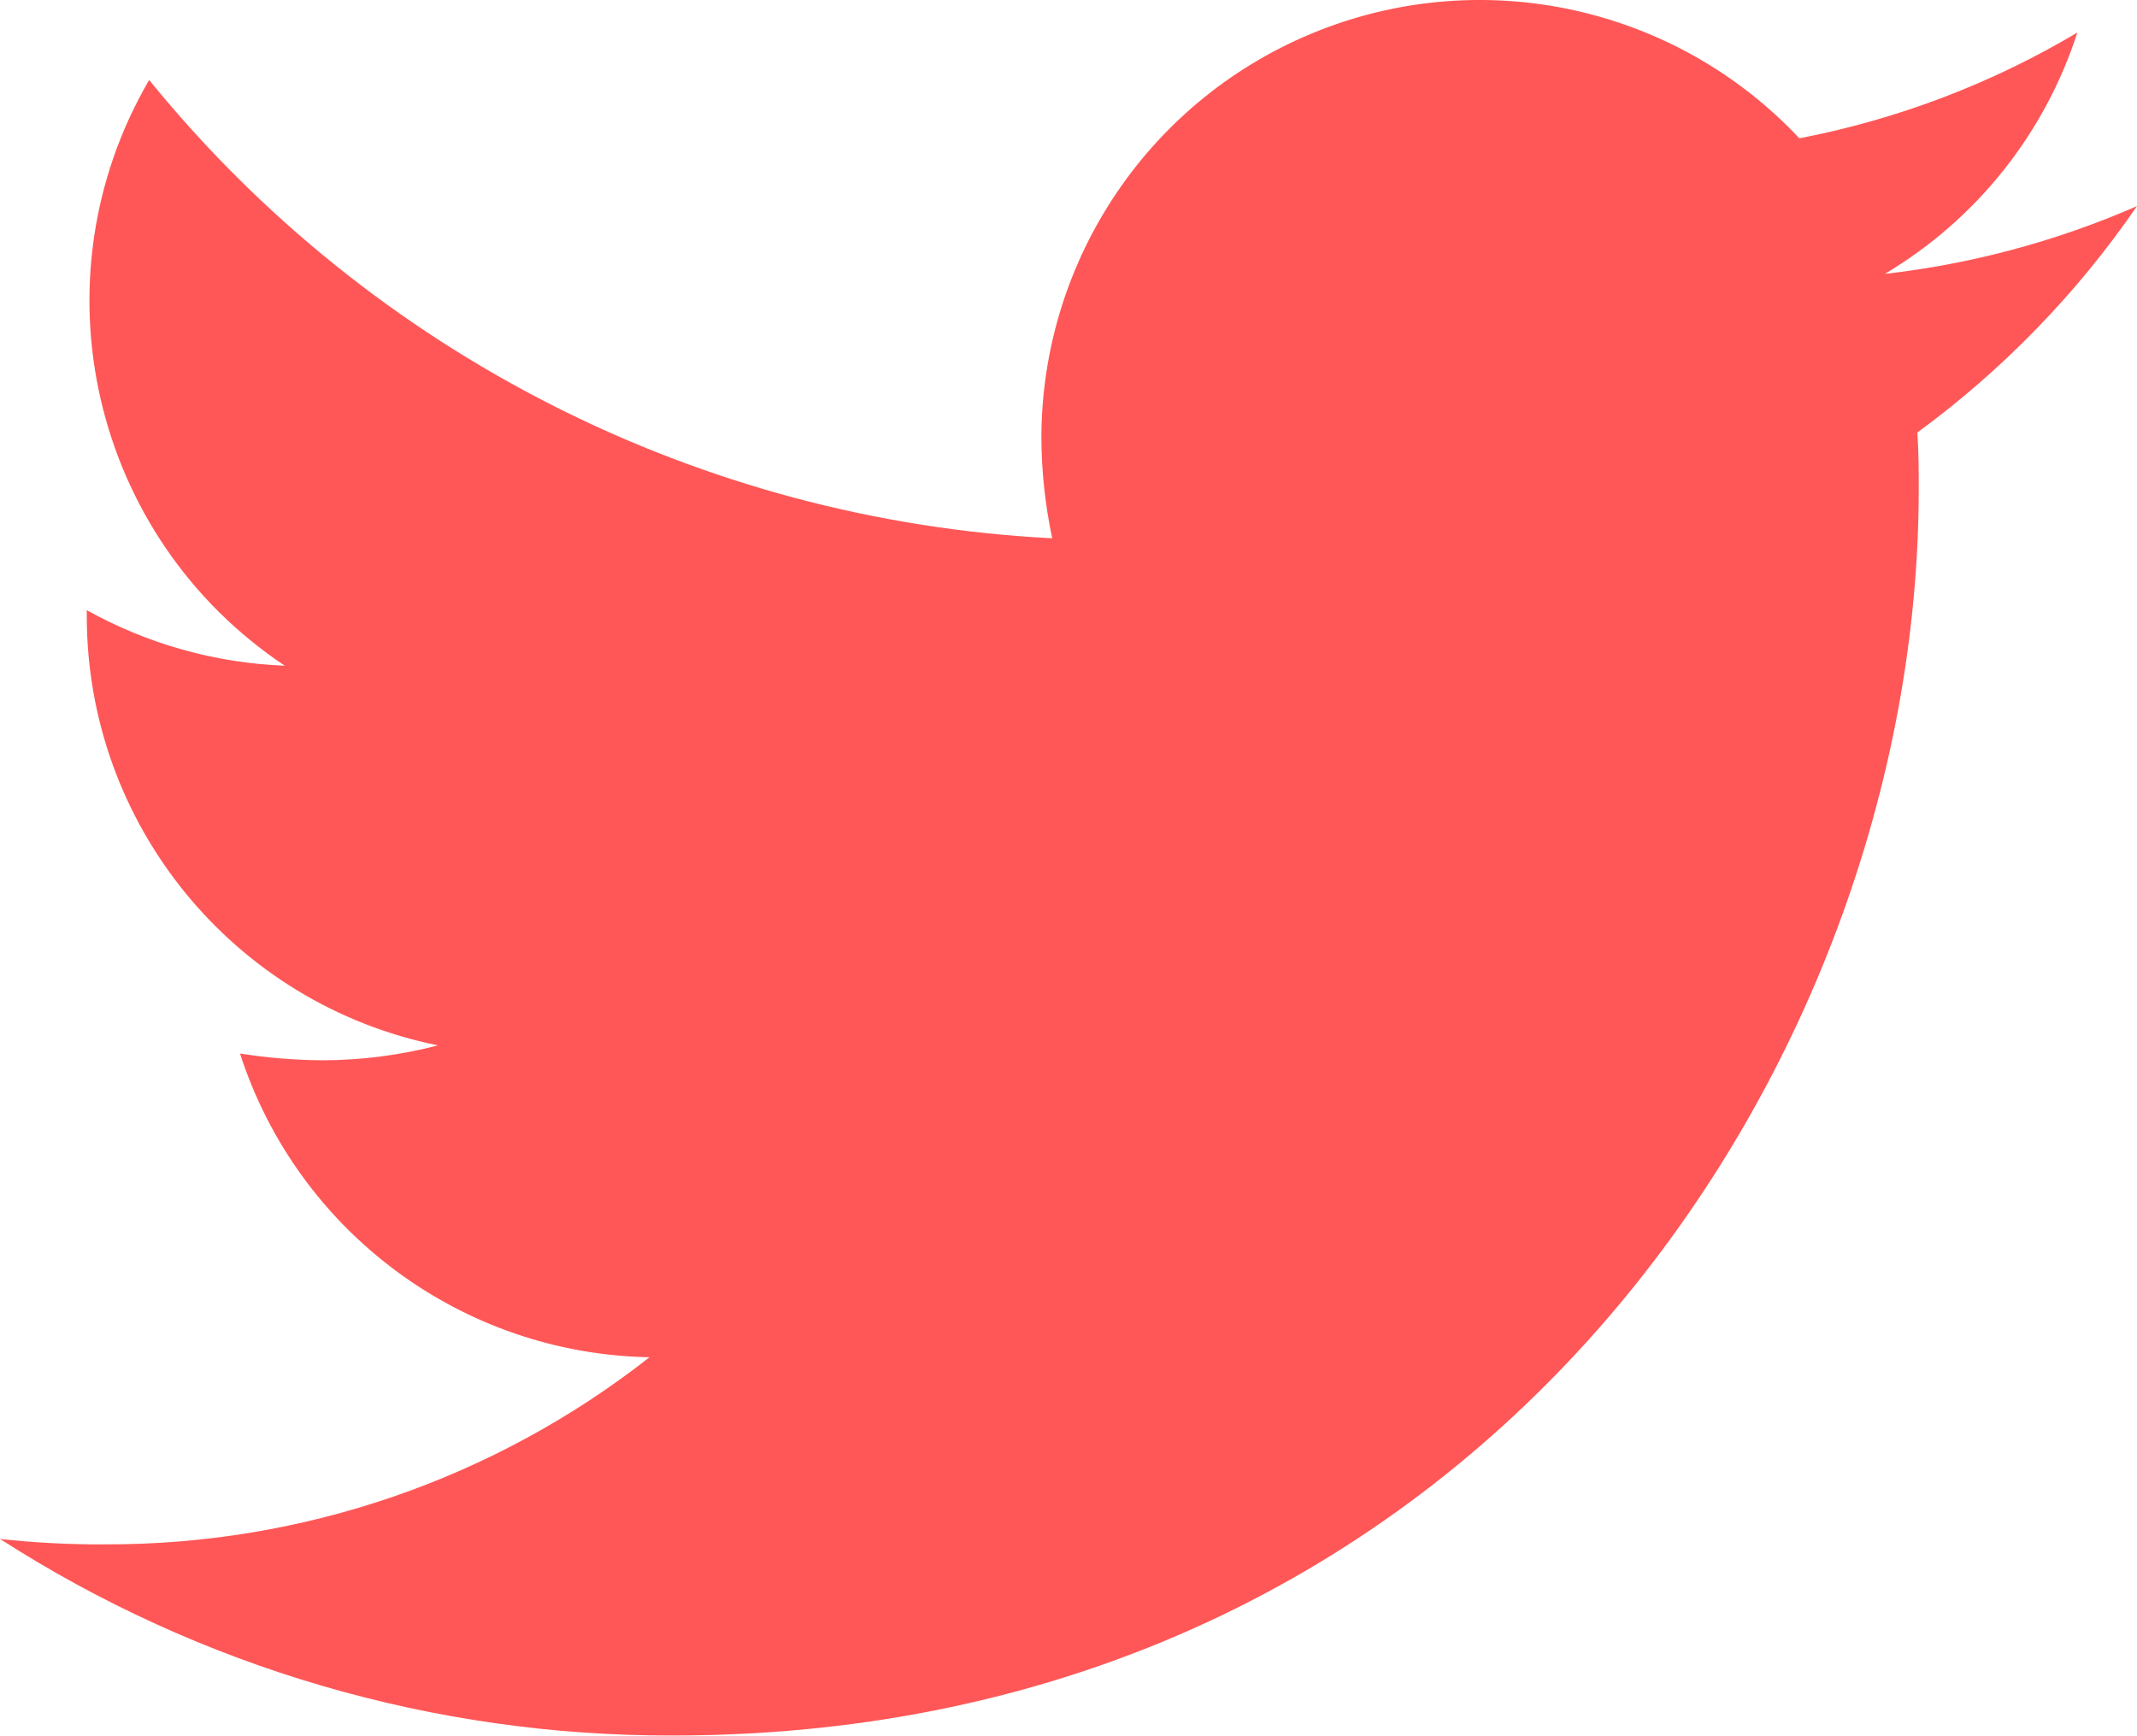
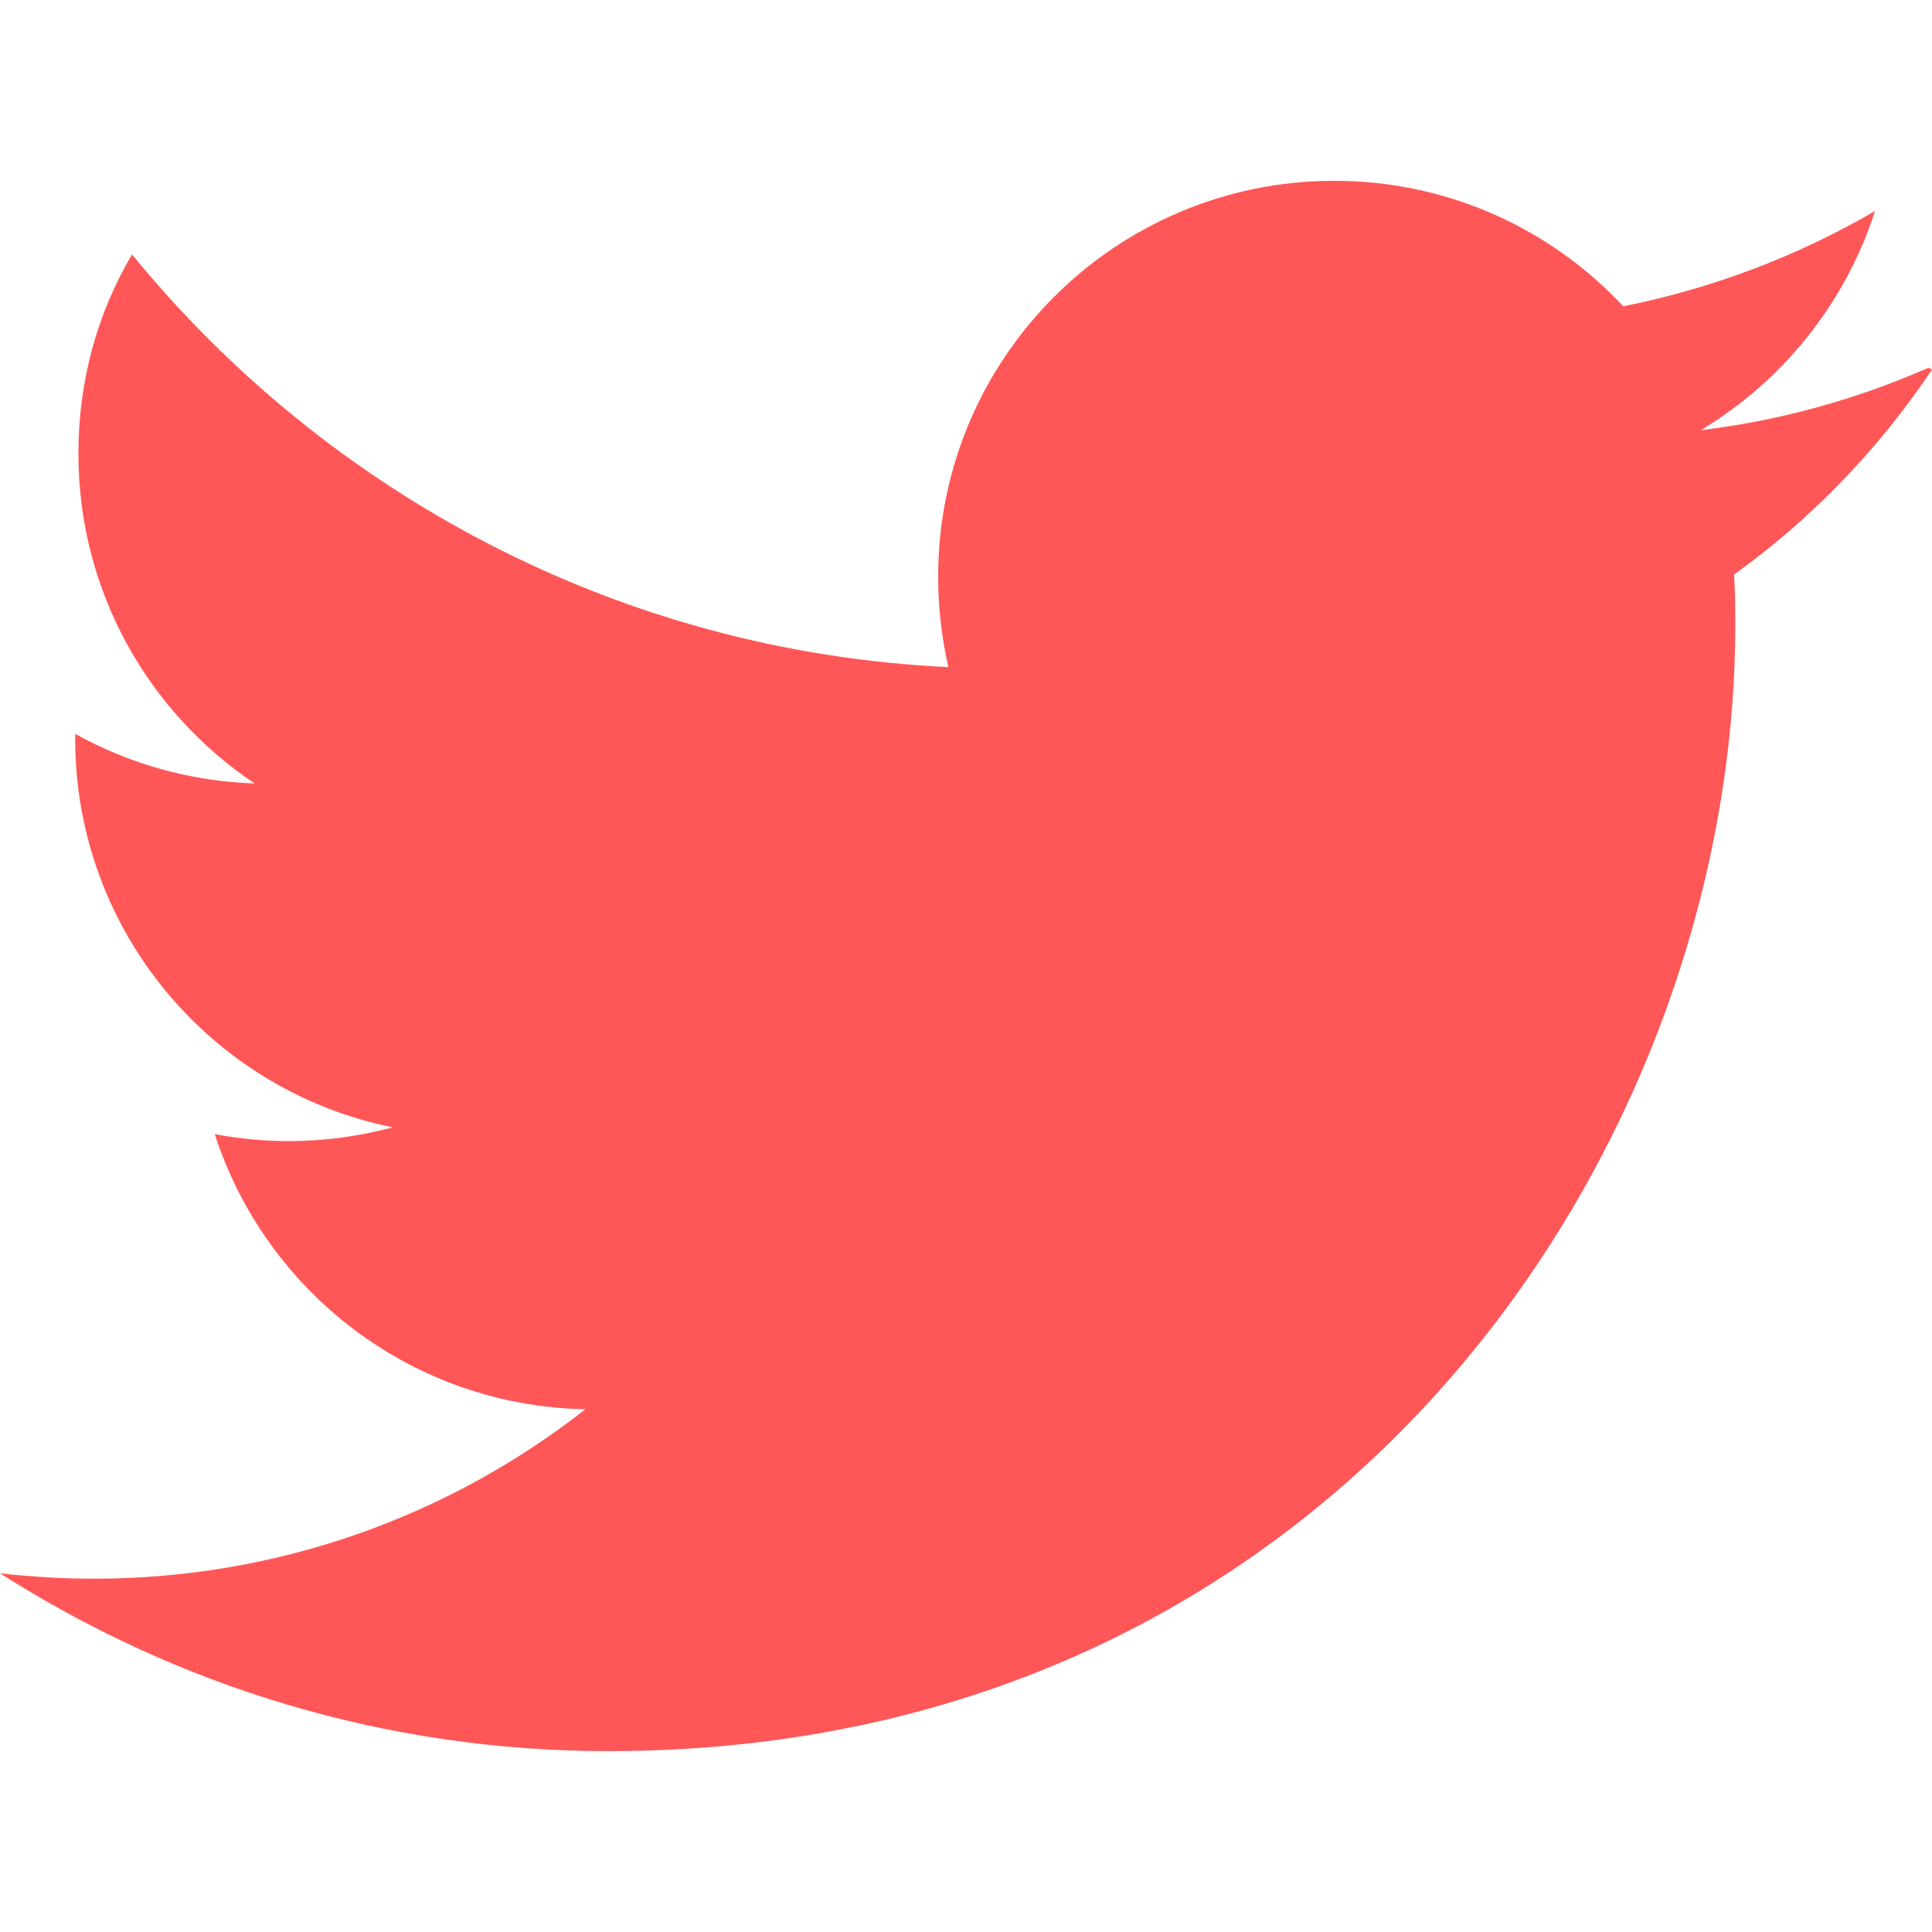
- <svg xmlns="http://www.w3.org/2000/svg" width="153.906" height="125" viewBox="0 0 153.906 125">
-   <defs>
-     <style>
-       .cls-1 {
-         fill: #ff5757;
-       }
-     </style>
-   </defs>
-   <path id="twitter" class="cls-1" d="M138.086,79.234c.1,1.367.1,2.735.1,4.1,0,41.7-31.738,89.746-89.746,89.746A89.138,89.138,0,0,1,0,158.922a65.253,65.253,0,0,0,7.617.39,63.171,63.171,0,0,0,39.16-13.476,31.6,31.6,0,0,1-29.492-21.875,39.78,39.78,0,0,0,5.957.488,33.361,33.361,0,0,0,8.3-1.074A31.547,31.547,0,0,1,6.25,92.418v-.39a31.767,31.767,0,0,0,14.258,4,31.59,31.59,0,0,1-9.766-42.187A89.66,89.66,0,0,0,75.781,86.851,35.608,35.608,0,0,1,75,79.625a31.573,31.573,0,0,1,54.59-21.582,62.1,62.1,0,0,0,20.02-7.617,31.458,31.458,0,0,1-13.867,17.383,63.234,63.234,0,0,0,18.164-4.883A67.8,67.8,0,0,1,138.086,79.234Z" transform="translate(0 -48.082)" />
+ <svg xmlns="http://www.w3.org/2000/svg" fill="#FF5757" role="img" viewBox="0 0 24 24">
+   <path d="M23.954 4.569c-.885.389-1.83.654-2.825.775 1.014-.611 1.794-1.574 2.163-2.723-.951.555-2.005.959-3.127 1.184-.896-.959-2.173-1.559-3.591-1.559-2.717 0-4.92 2.203-4.92 4.917 0 .39.045.765.127 1.124C7.691 8.094 4.066 6.13 1.64 3.161c-.427.722-.666 1.561-.666 2.475 0 1.71.87 3.213 2.188 4.096-.807-.026-1.566-.248-2.228-.616v.061c0 2.385 1.693 4.374 3.946 4.827-.413.111-.849.171-1.296.171-.314 0-.615-.03-.916-.086.631 1.953 2.445 3.377 4.604 3.417-1.68 1.319-3.809 2.105-6.102 2.105-.39 0-.779-.023-1.17-.067 2.189 1.394 4.768 2.209 7.557 2.209 9.054 0 13.999-7.496 13.999-13.986 0-.209 0-.42-.015-.63.961-.689 1.8-1.56 2.46-2.548l-.047-.02z" />
</svg>
